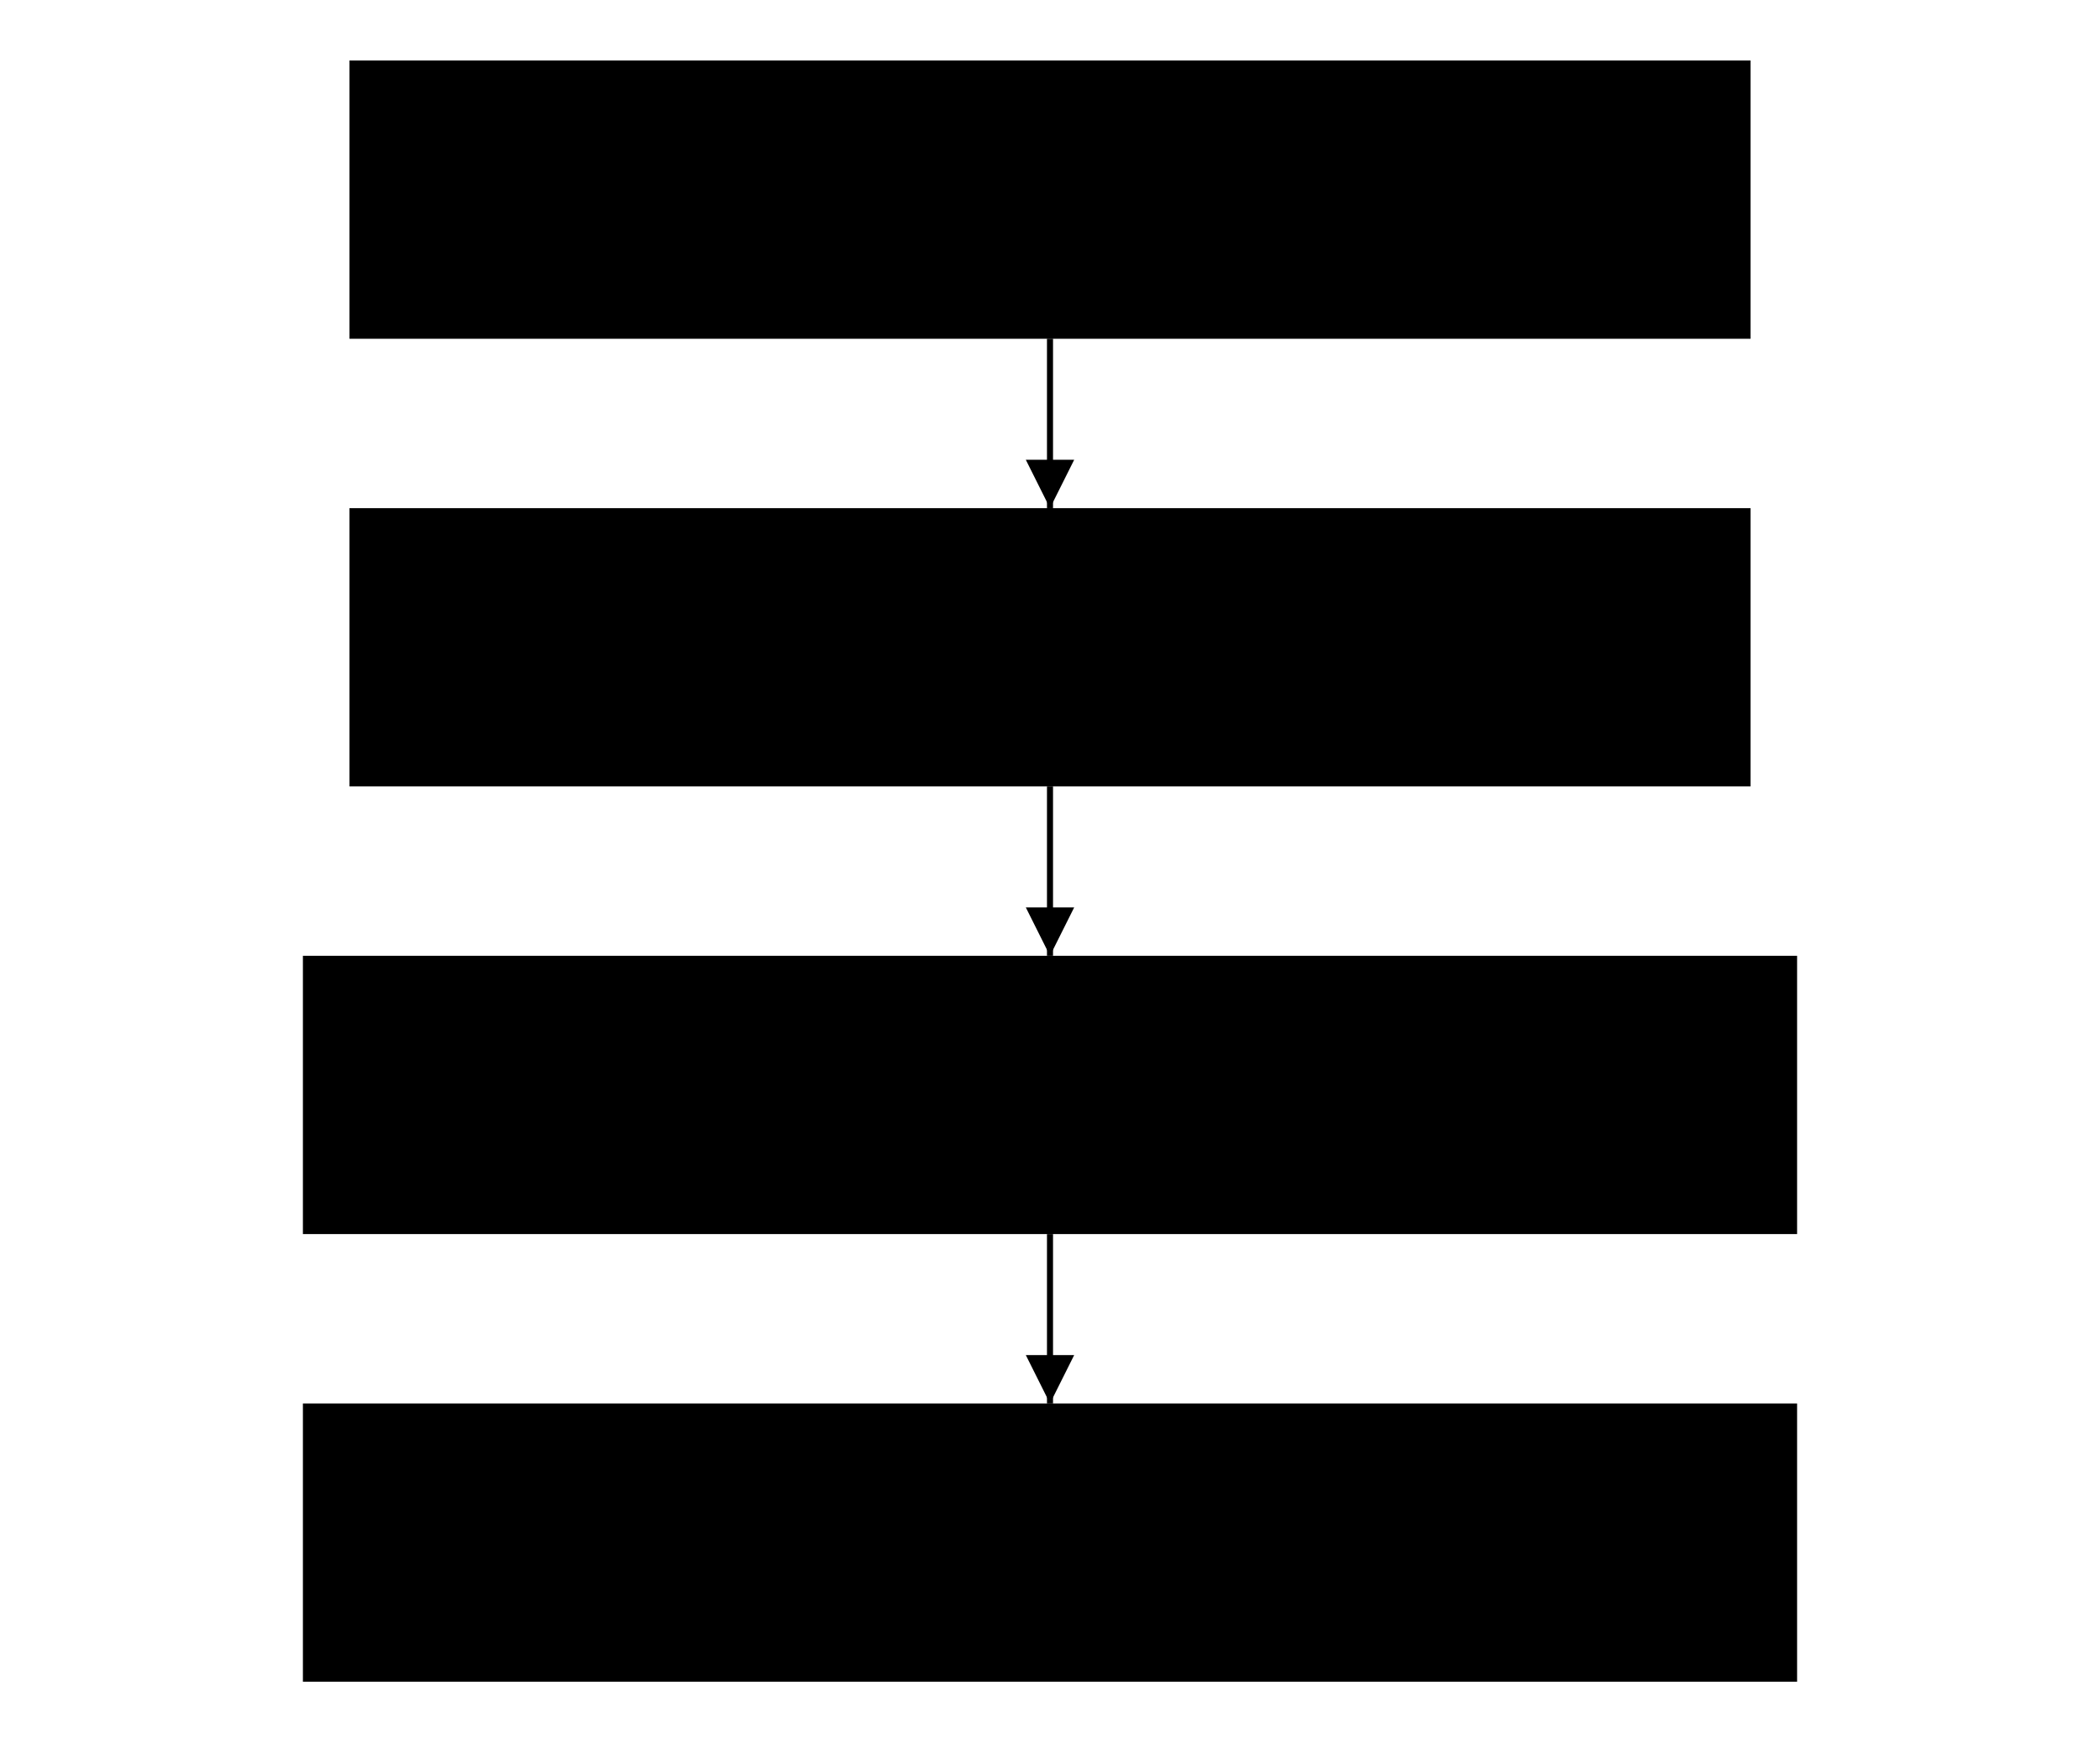
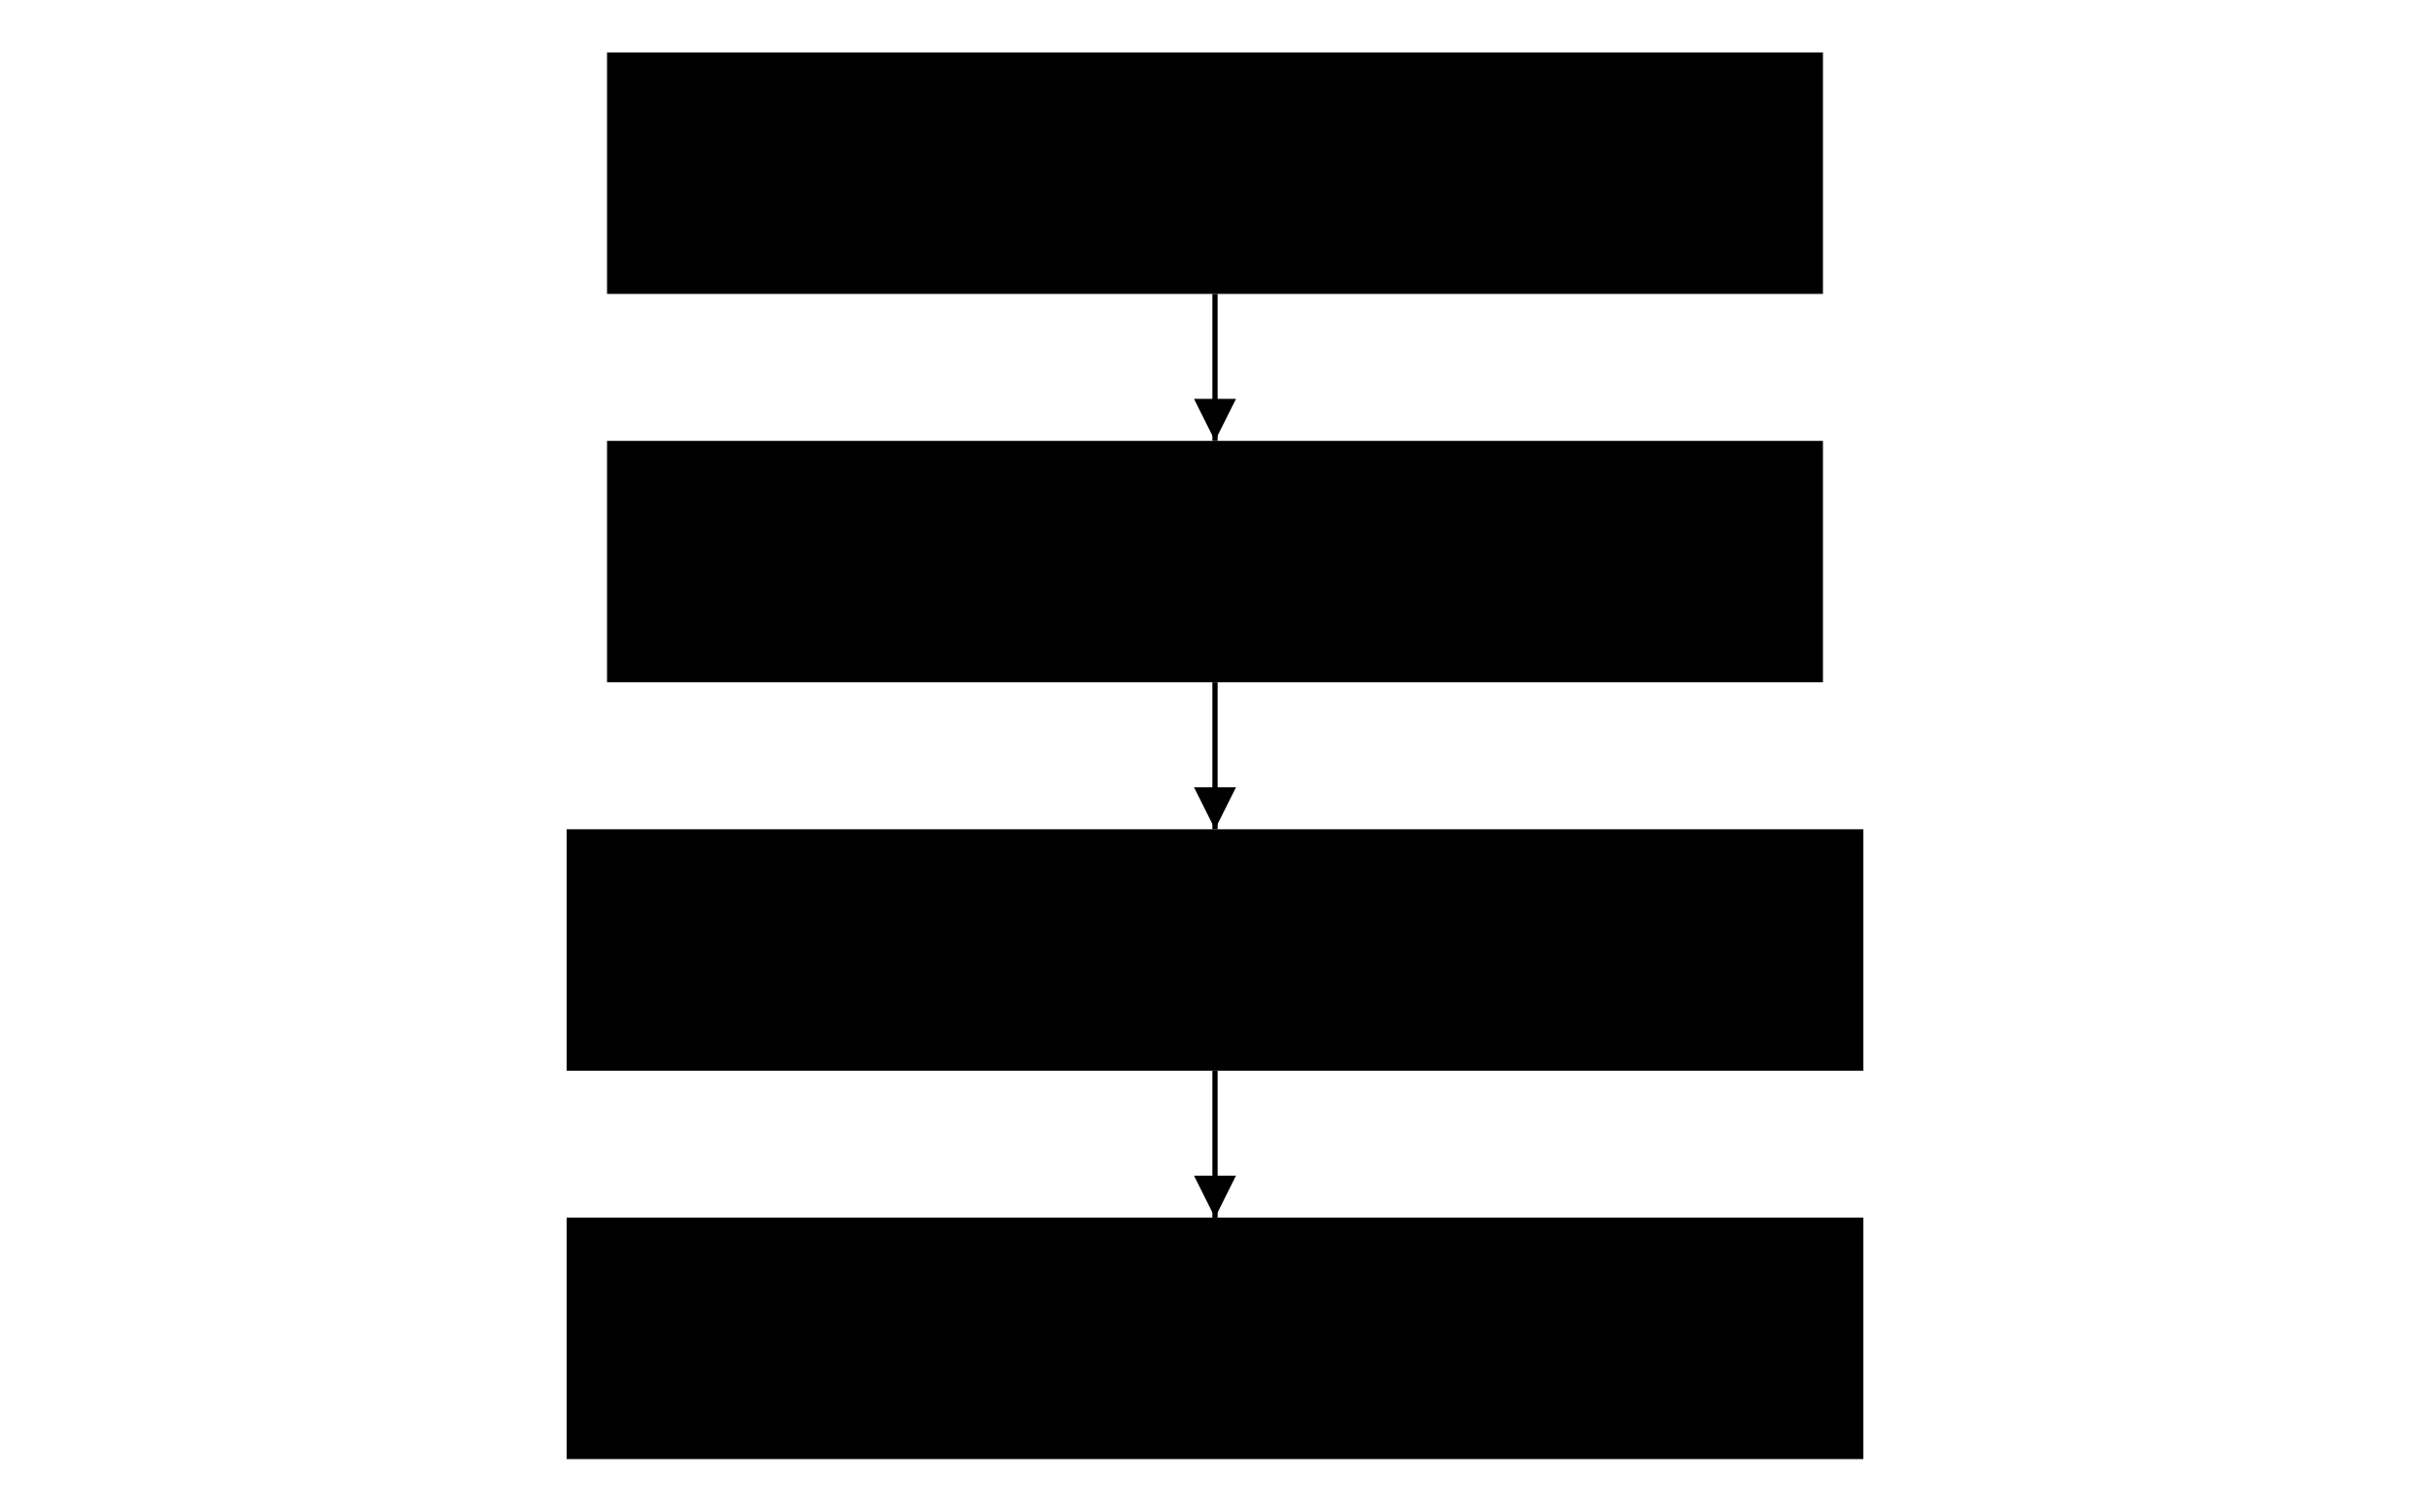
- <svg xmlns="http://www.w3.org/2000/svg" width="540" height="448" viewBox="-10 -10 267 288">
+ <svg xmlns="http://www.w3.org/2000/svg" width="720" height="448" viewBox="-10 -10 267 288">
  <defs>
    <marker id="wdoc-arrow" viewBox="0 0 10 10" refX="10" refY="5" markerWidth="8" markerHeight="8" orient="auto-start-reverse">
      <path d="M 0 0 L 10 5 L 0 10 z" fill="currentColor" />
    </marker>
  </defs>
  <g transform="translate(7.7 0)">
    <rect class="wdoc-process" x="0" y="0" width="231.6" height="46" id="configure" />
    <text class="wdoc-shape-text" x="115.8" y="23" font-size="14" text-anchor="middle" dominant-baseline="middle">
      <tspan x="115.8" dy="0em">1. Configure the skill block</tspan>
    </text>
  </g>
  <g transform="translate(7.7 74)">
    <rect class="wdoc-process" x="0" y="0" width="231.6" height="46" id="tag" />
    <text class="wdoc-shape-text" x="115.8" y="23" font-size="14" text-anchor="middle" dominant-baseline="middle">
      <tspan x="115.8" dy="0em">2. Tag content for the skill</tspan>
    </text>
  </g>
  <g transform="translate(0 148)">
    <rect class="wdoc-process" x="0" y="0" width="247" height="46" id="nav" />
    <text class="wdoc-shape-text" x="123.5" y="23" font-size="14" text-anchor="middle" dominant-baseline="middle">
      <tspan x="123.5" dy="0em">3. Curate the skill navigation</tspan>
    </text>
  </g>
  <g transform="translate(0 222)">
    <rect class="wdoc-process" x="0" y="0" width="247" height="46" id="build" />
    <text class="wdoc-shape-text" x="123.5" y="23" font-size="14" text-anchor="middle" dominant-baseline="middle">
      <tspan x="123.5" dy="0em">4. Build and install the skill</tspan>
    </text>
  </g>
  <polyline points="123.5,46 123.5,74" fill="none" stroke="currentColor" marker-end="url(#wdoc-arrow)" data-kind="flow" />
  <text class="wdoc-edge-label" x="119.5" y="60" text-anchor="middle" dominant-baseline="middle" font-size="11" />
  <polyline points="123.5,120 123.5,148" fill="none" stroke="currentColor" marker-end="url(#wdoc-arrow)" data-kind="flow" />
  <text class="wdoc-edge-label" x="119.5" y="134" text-anchor="middle" dominant-baseline="middle" font-size="11" />
  <polyline points="123.5,194 123.5,222" fill="none" stroke="currentColor" marker-end="url(#wdoc-arrow)" data-kind="flow" />
  <text class="wdoc-edge-label" x="119.5" y="208" text-anchor="middle" dominant-baseline="middle" font-size="11" />
</svg>
